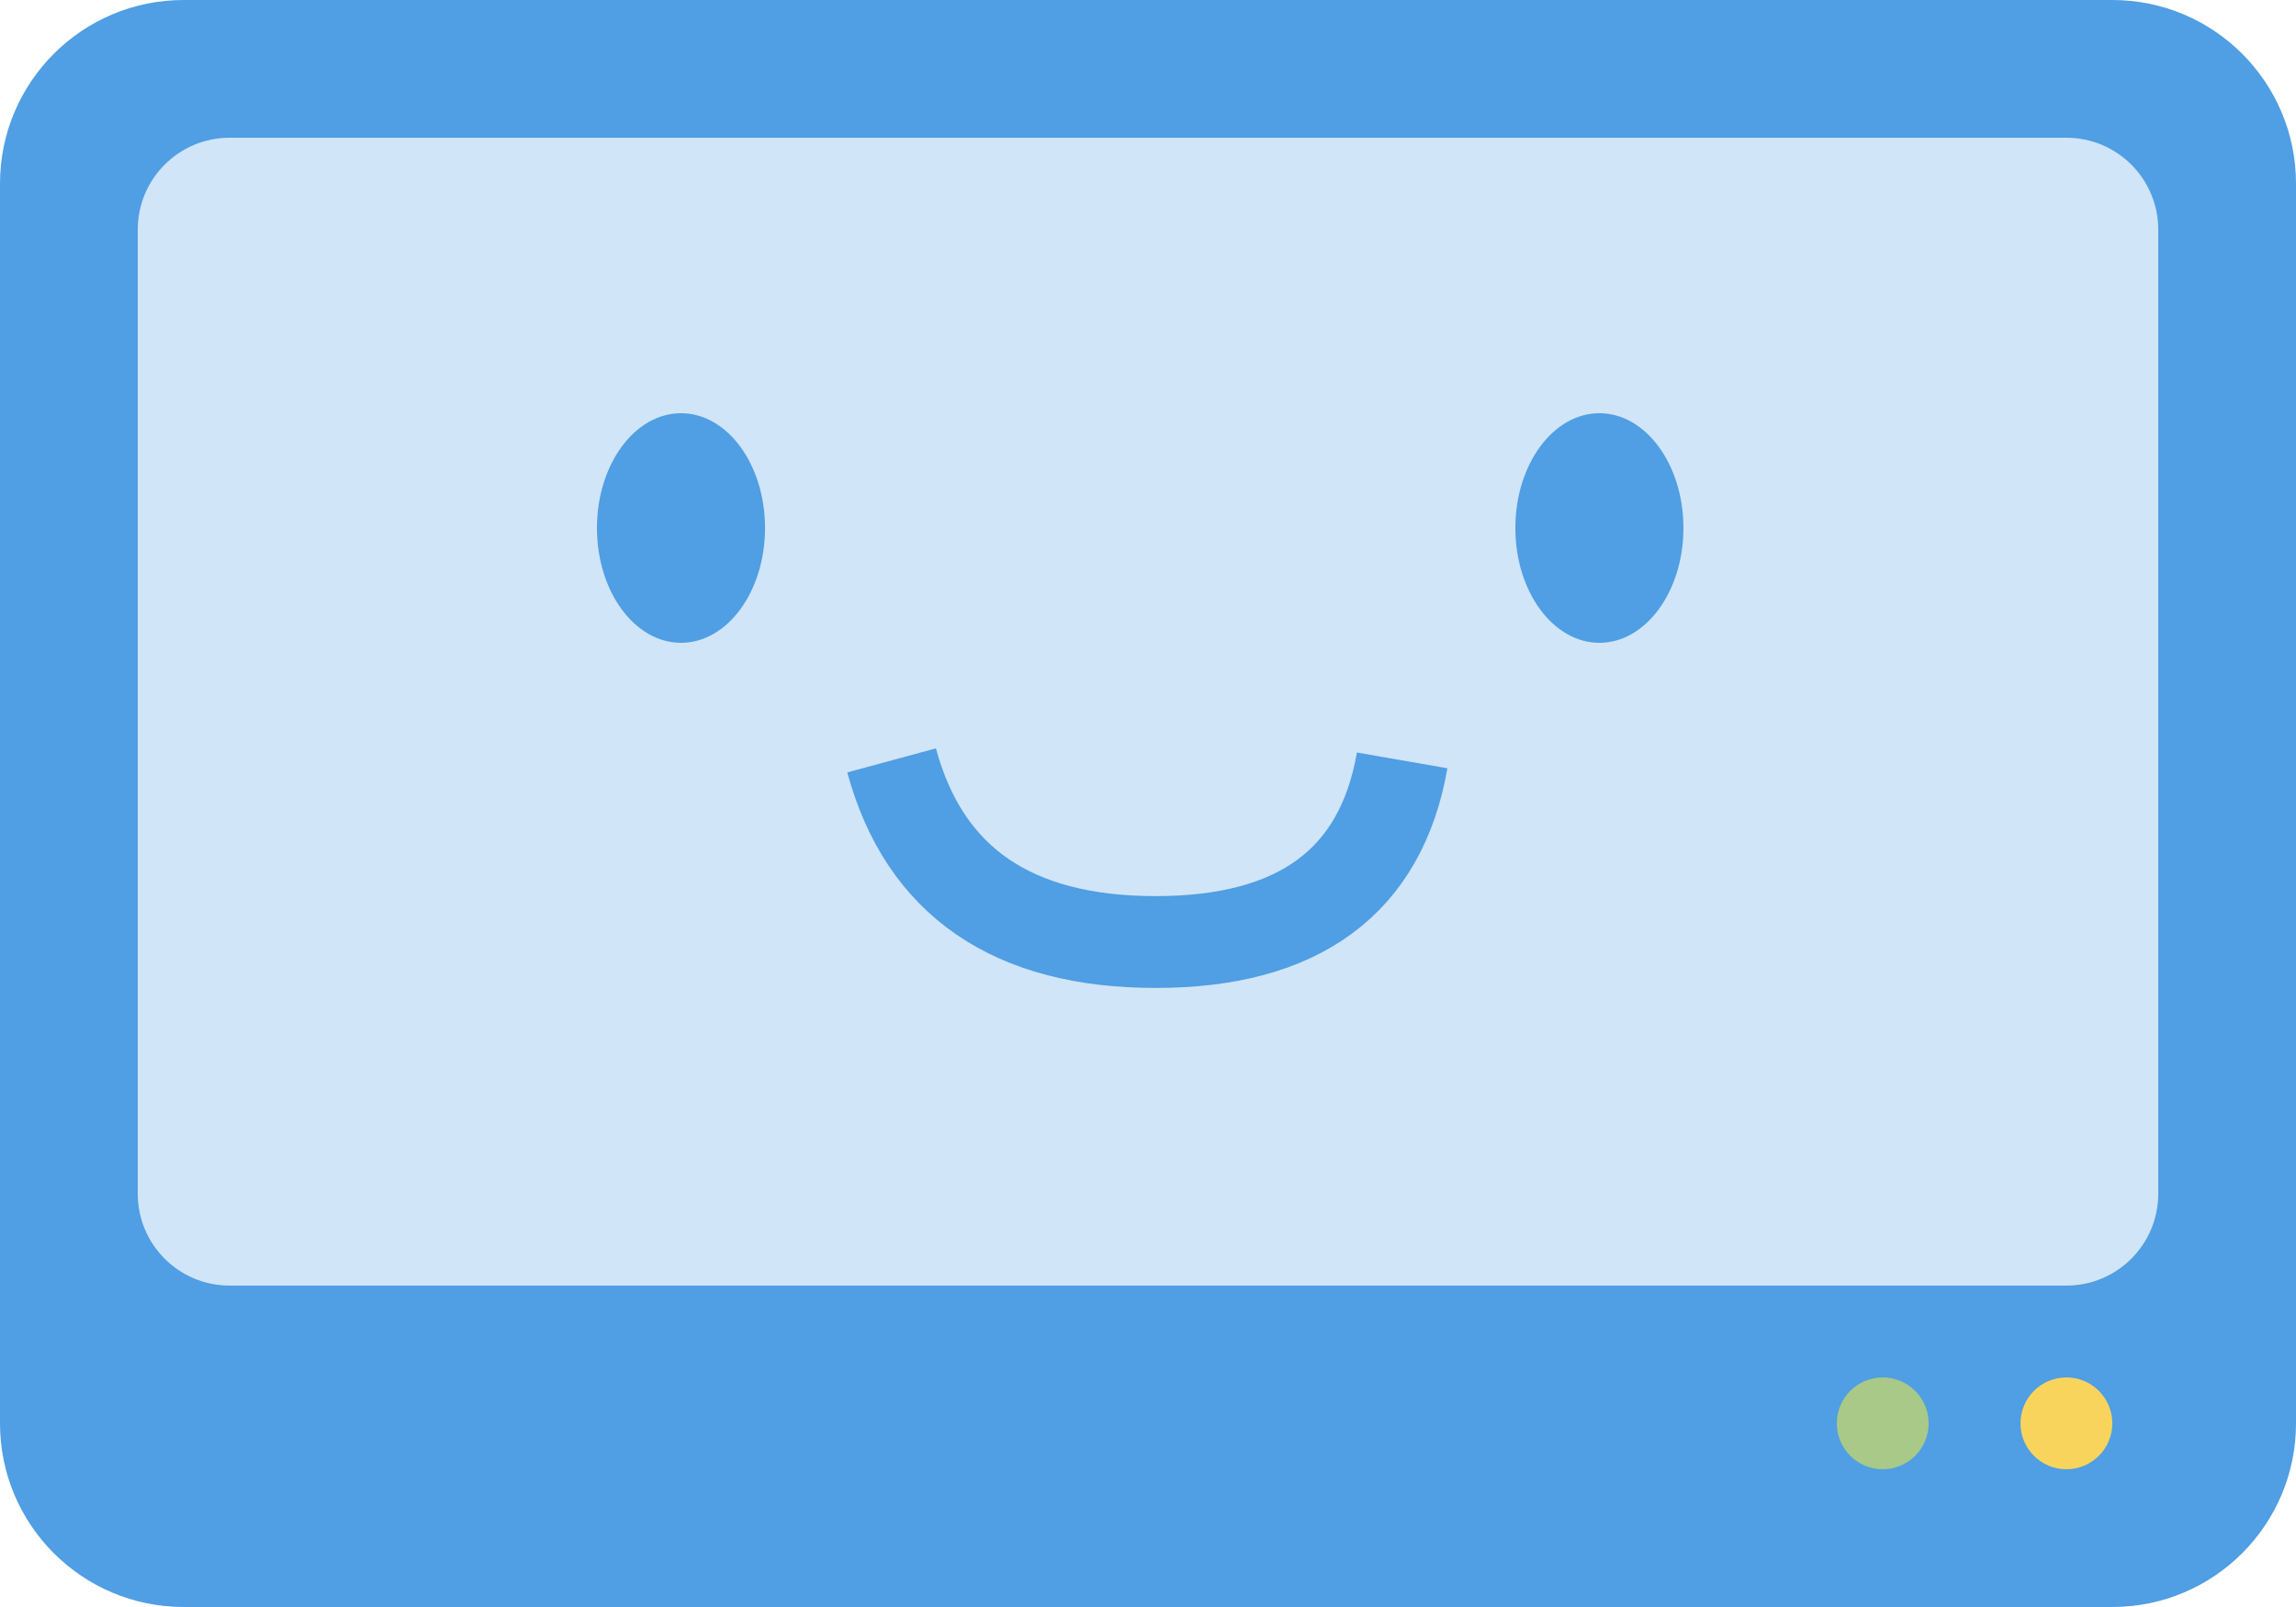
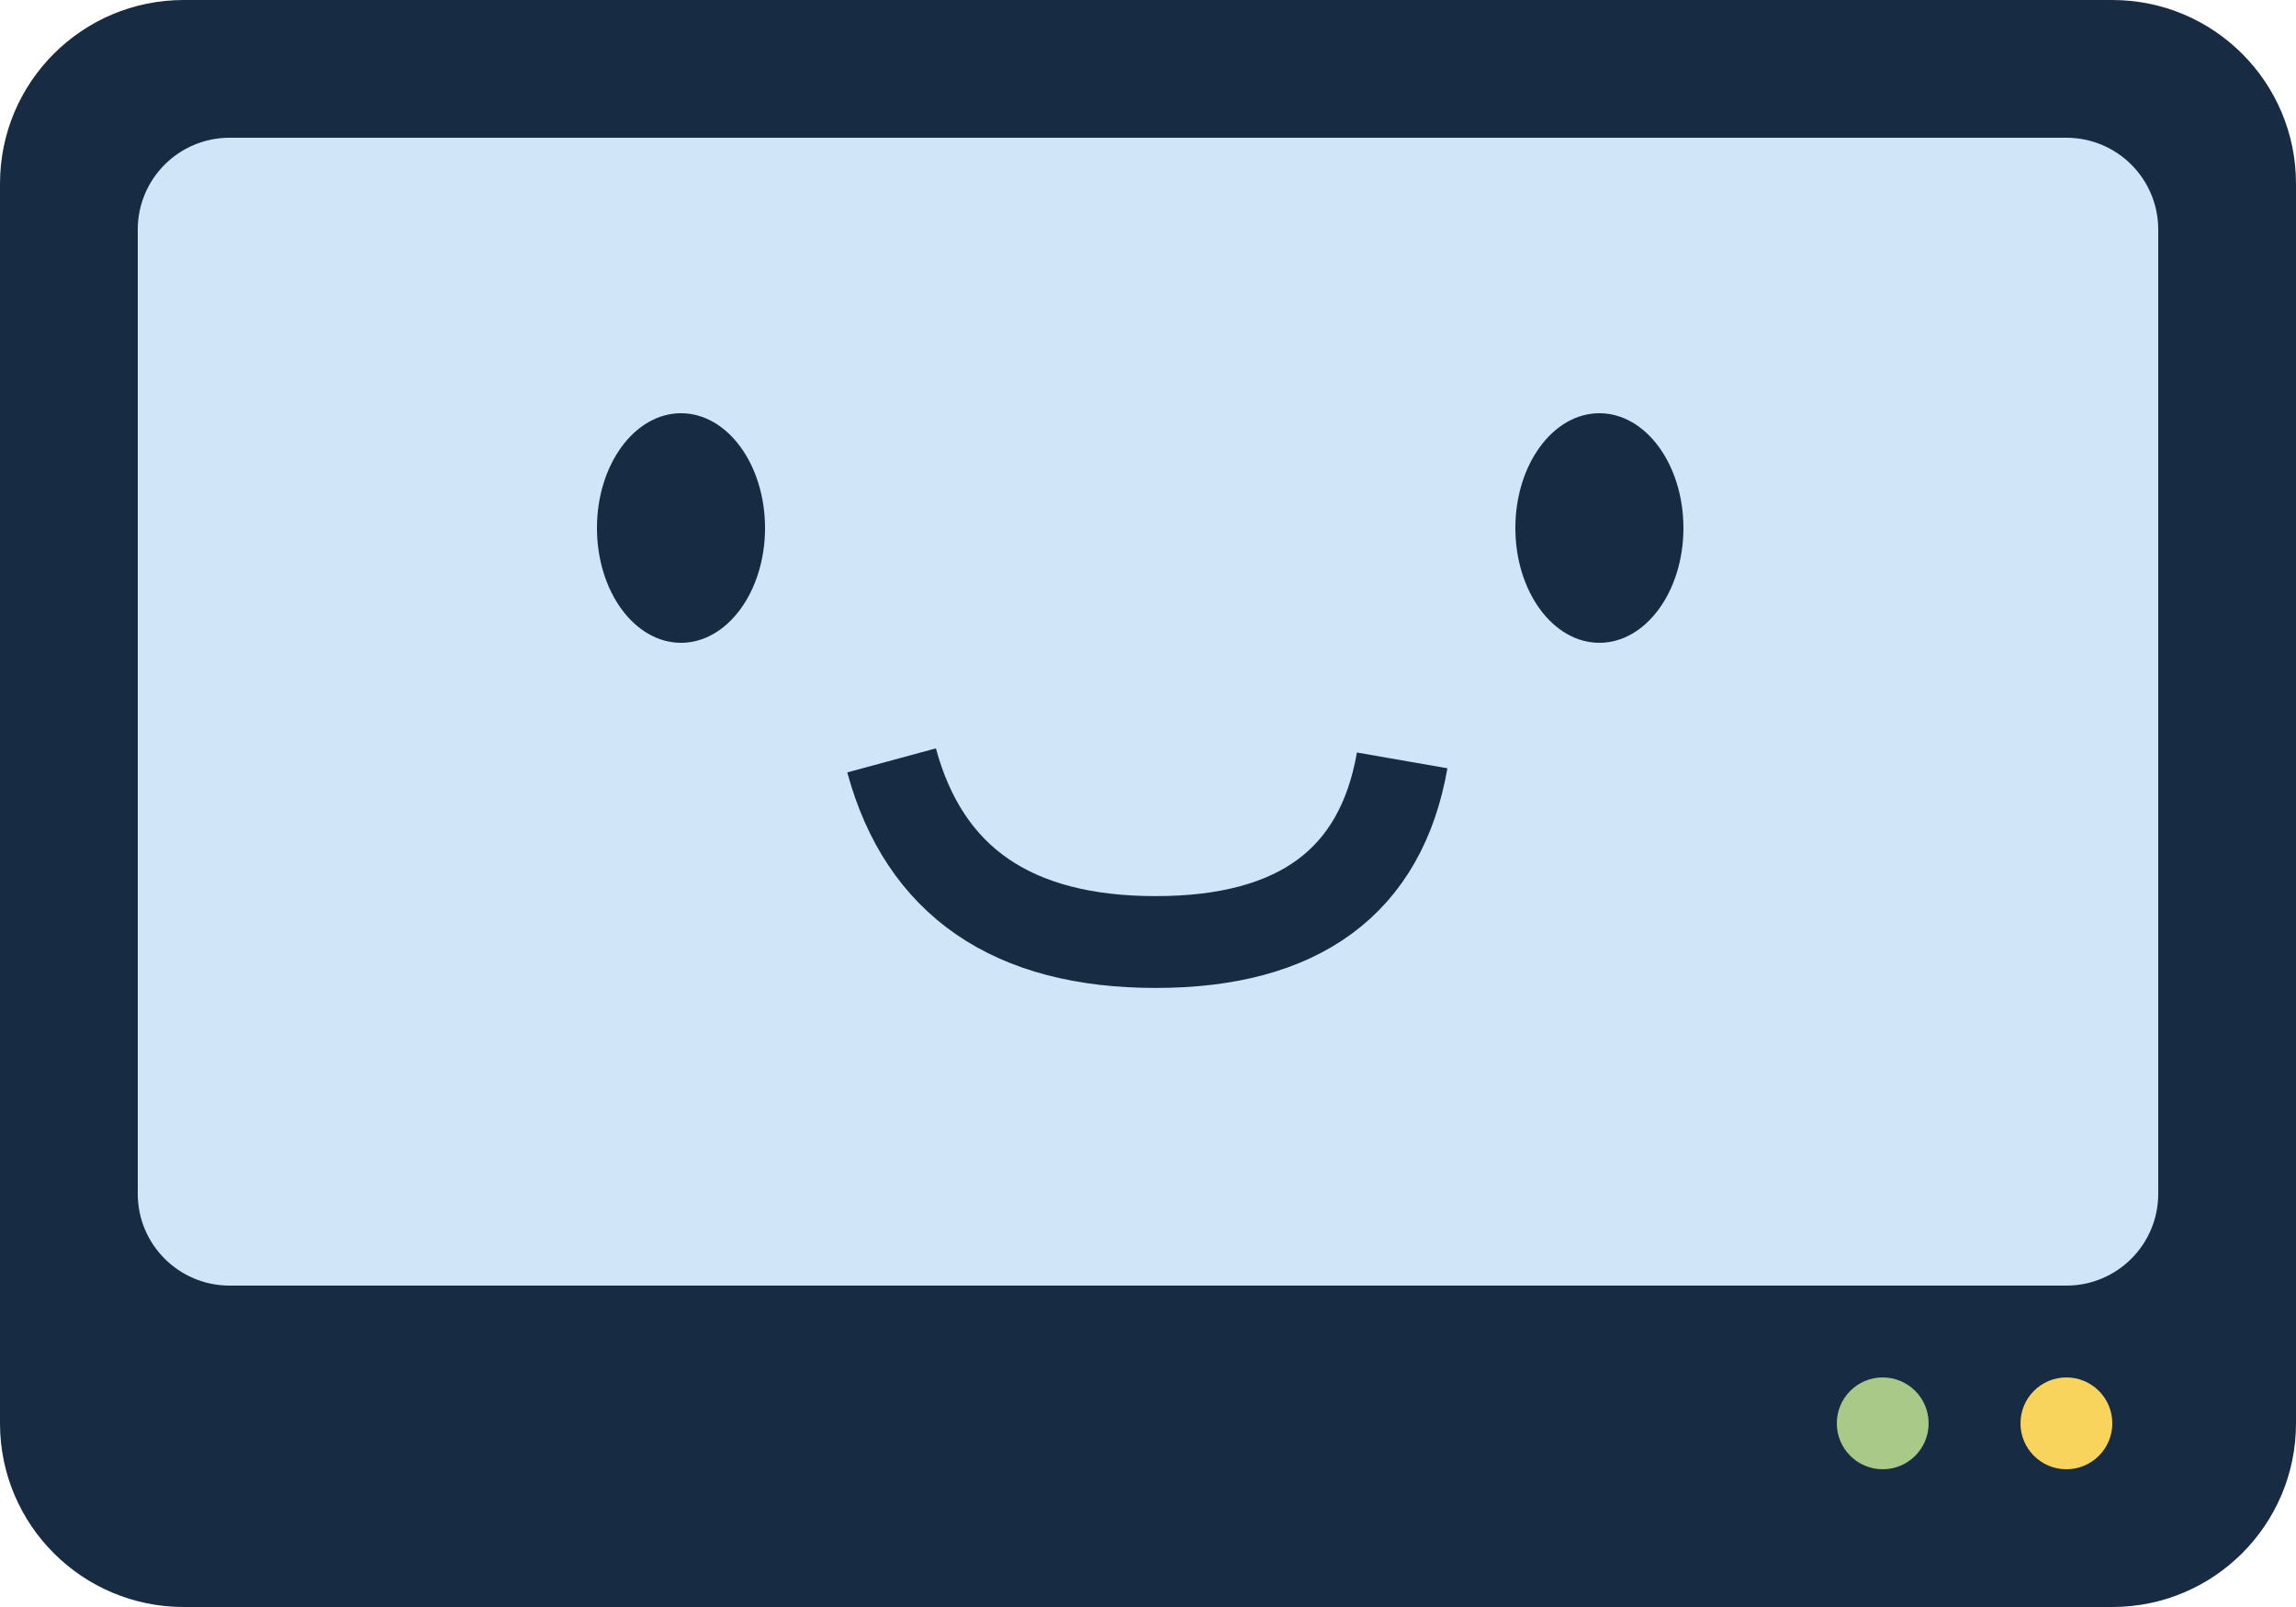
<svg xmlns="http://www.w3.org/2000/svg" height="35" viewBox="0 0 50 35" width="50">
  <g fill="none" fill-rule="evenodd">
-     <rect fill="#509ee3" height="35" rx="4" width="50" />
+     <rect fill="#172c42" height="35" rx="4" width="50" />
    <rect fill="#d0e5f7" height="25" rx="2" width="44" x="3" y="3" />
-     <ellipse cx="14.83" cy="11.5" fill="#509ee3" rx="1.83" ry="2.5" />
-     <ellipse cx="34.83" cy="11.5" fill="#509ee3" rx="1.83" ry="2.5" />
-     <path d="m19.416 16.561c.716 2.638 2.633 3.956 5.751 3.956 3.119 0 4.908-1.318 5.368-3.956" stroke="#509ee3" stroke-width="2" />
+     <ellipse cx="14.83" cy="11.5" fill="#172c42" rx="1.83" ry="2.5" />
+     <ellipse cx="34.83" cy="11.5" fill="#172c42" rx="1.83" ry="2.5" />
+     <path d="m19.416 16.561c.716 2.638 2.633 3.956 5.751 3.956 3.119 0 4.908-1.318 5.368-3.956" stroke="#172c42" stroke-width="2" />
    <rect fill="#f9d45c" height="2" rx="1" width="2" x="44" y="30" />
    <rect fill="#a8c987" height="2" rx="1" width="2" x="40" y="30" />
  </g>
</svg>
